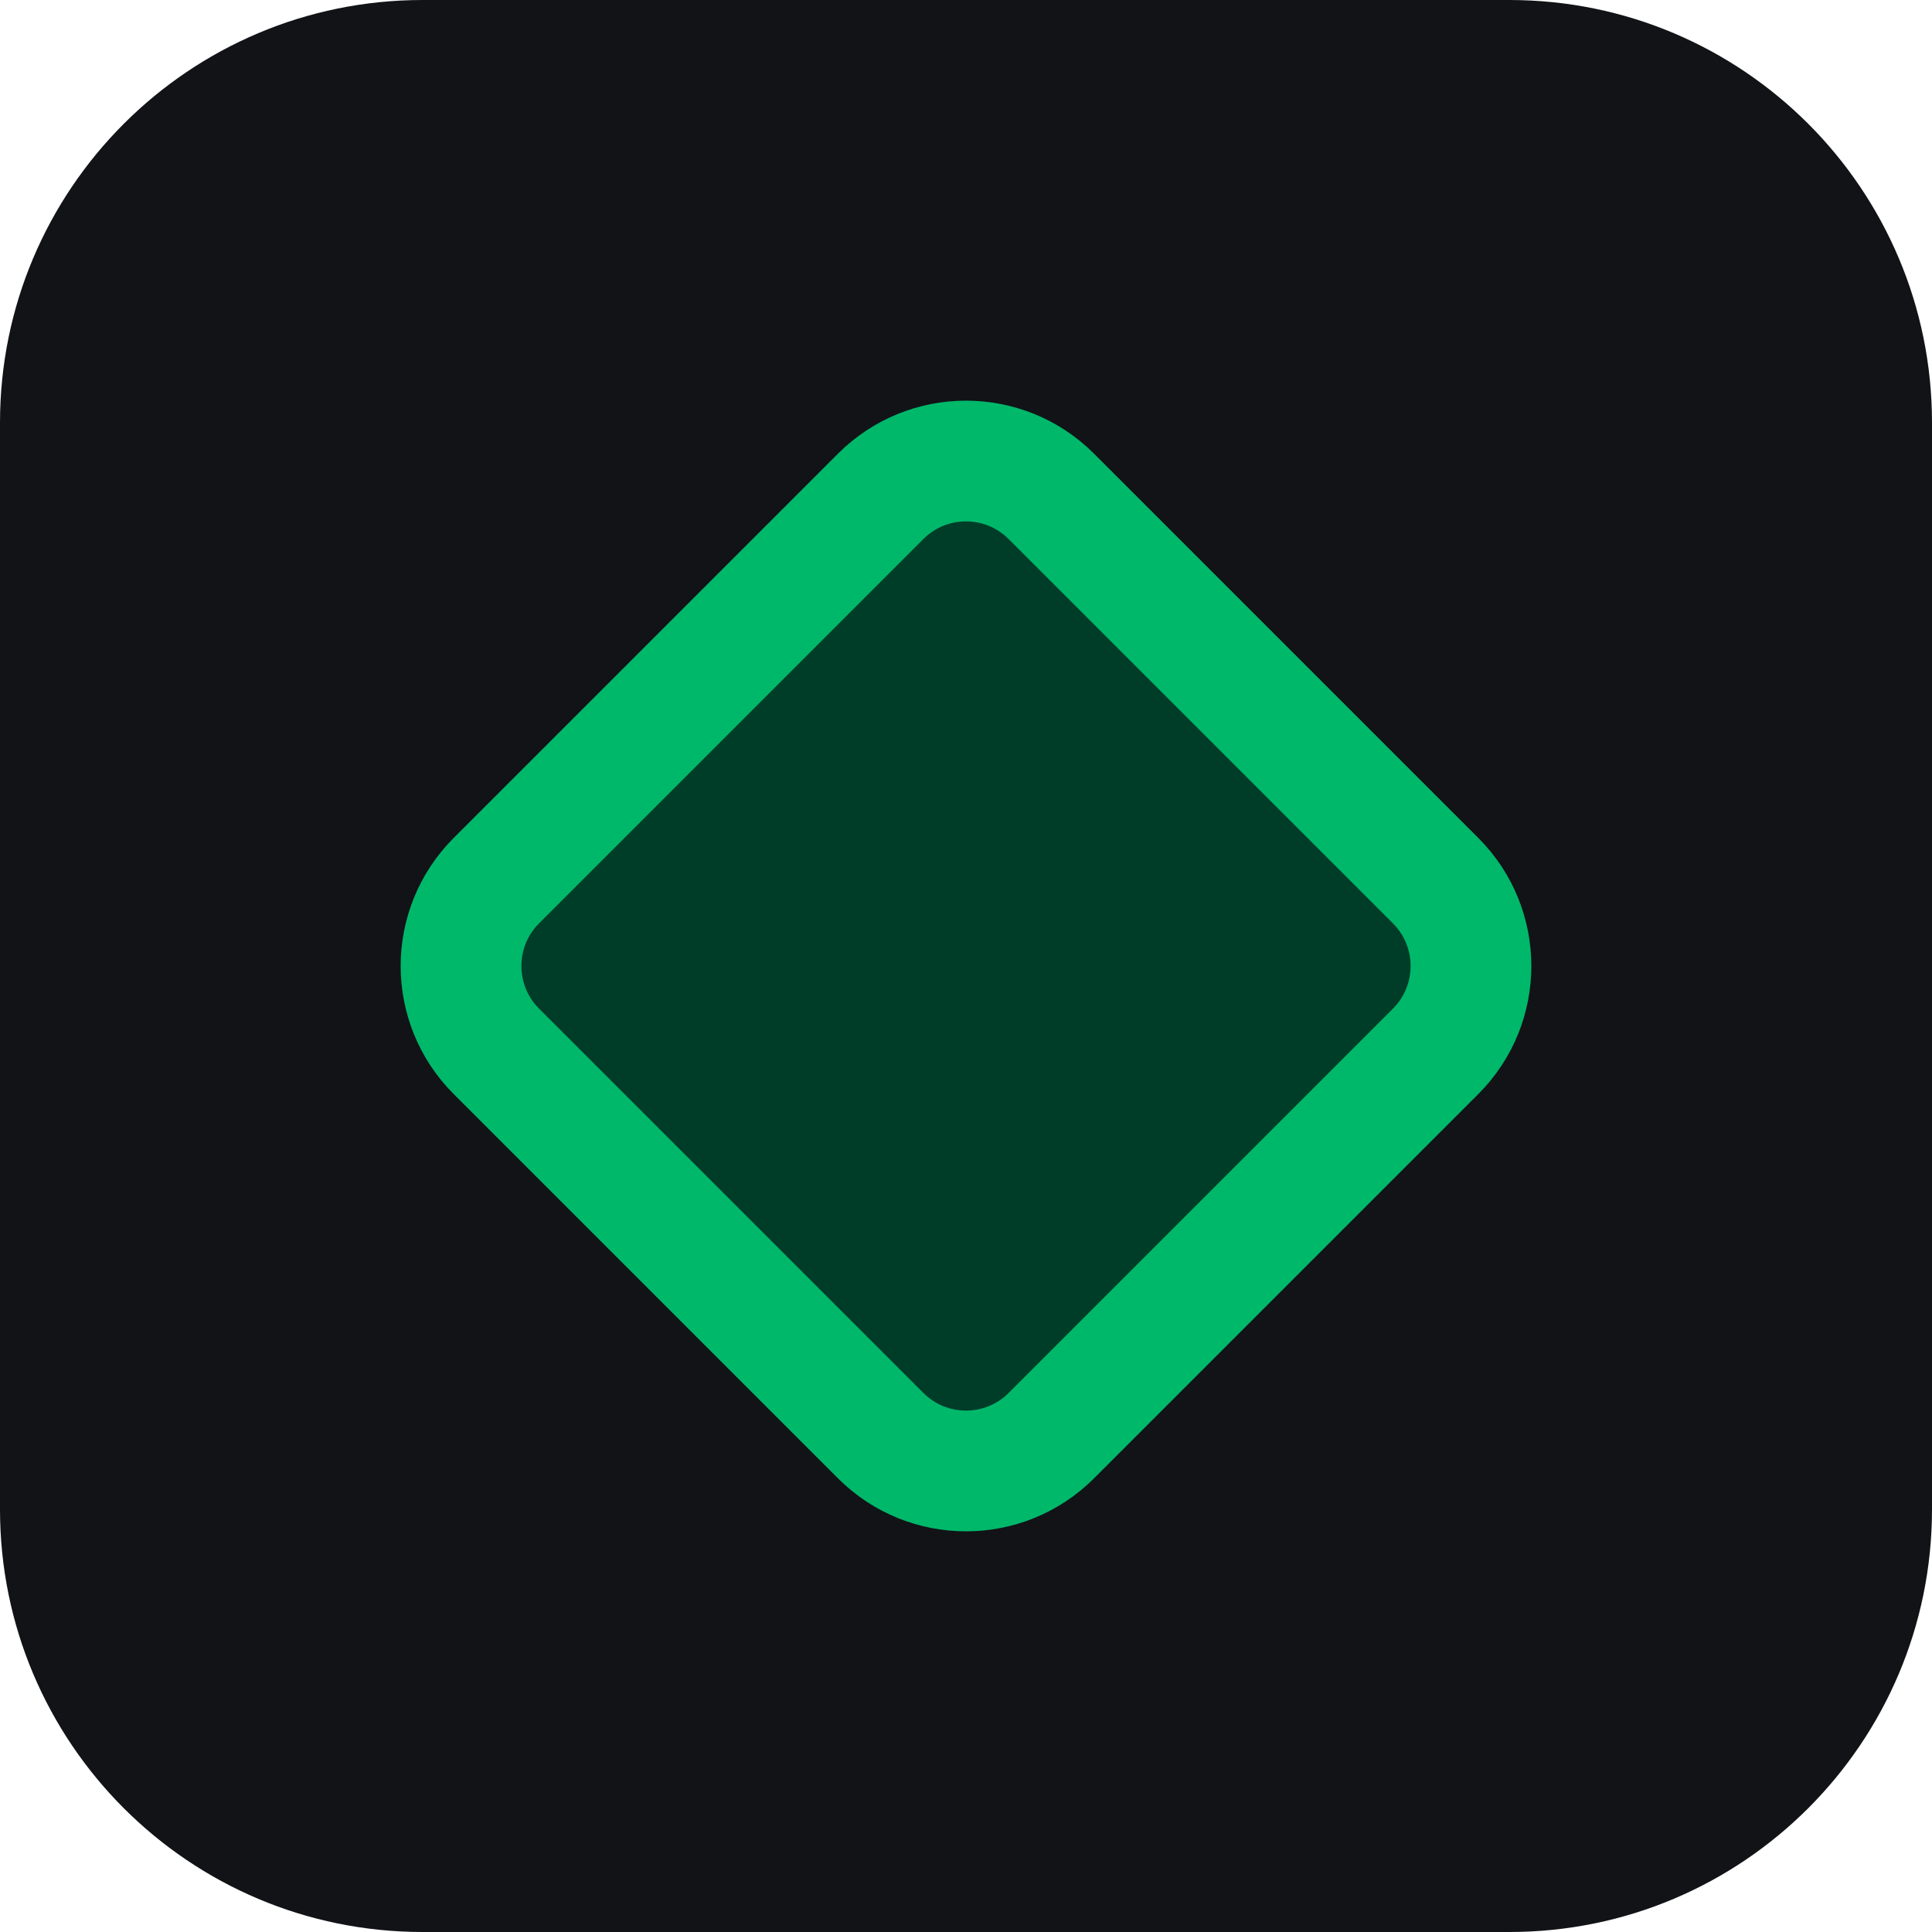
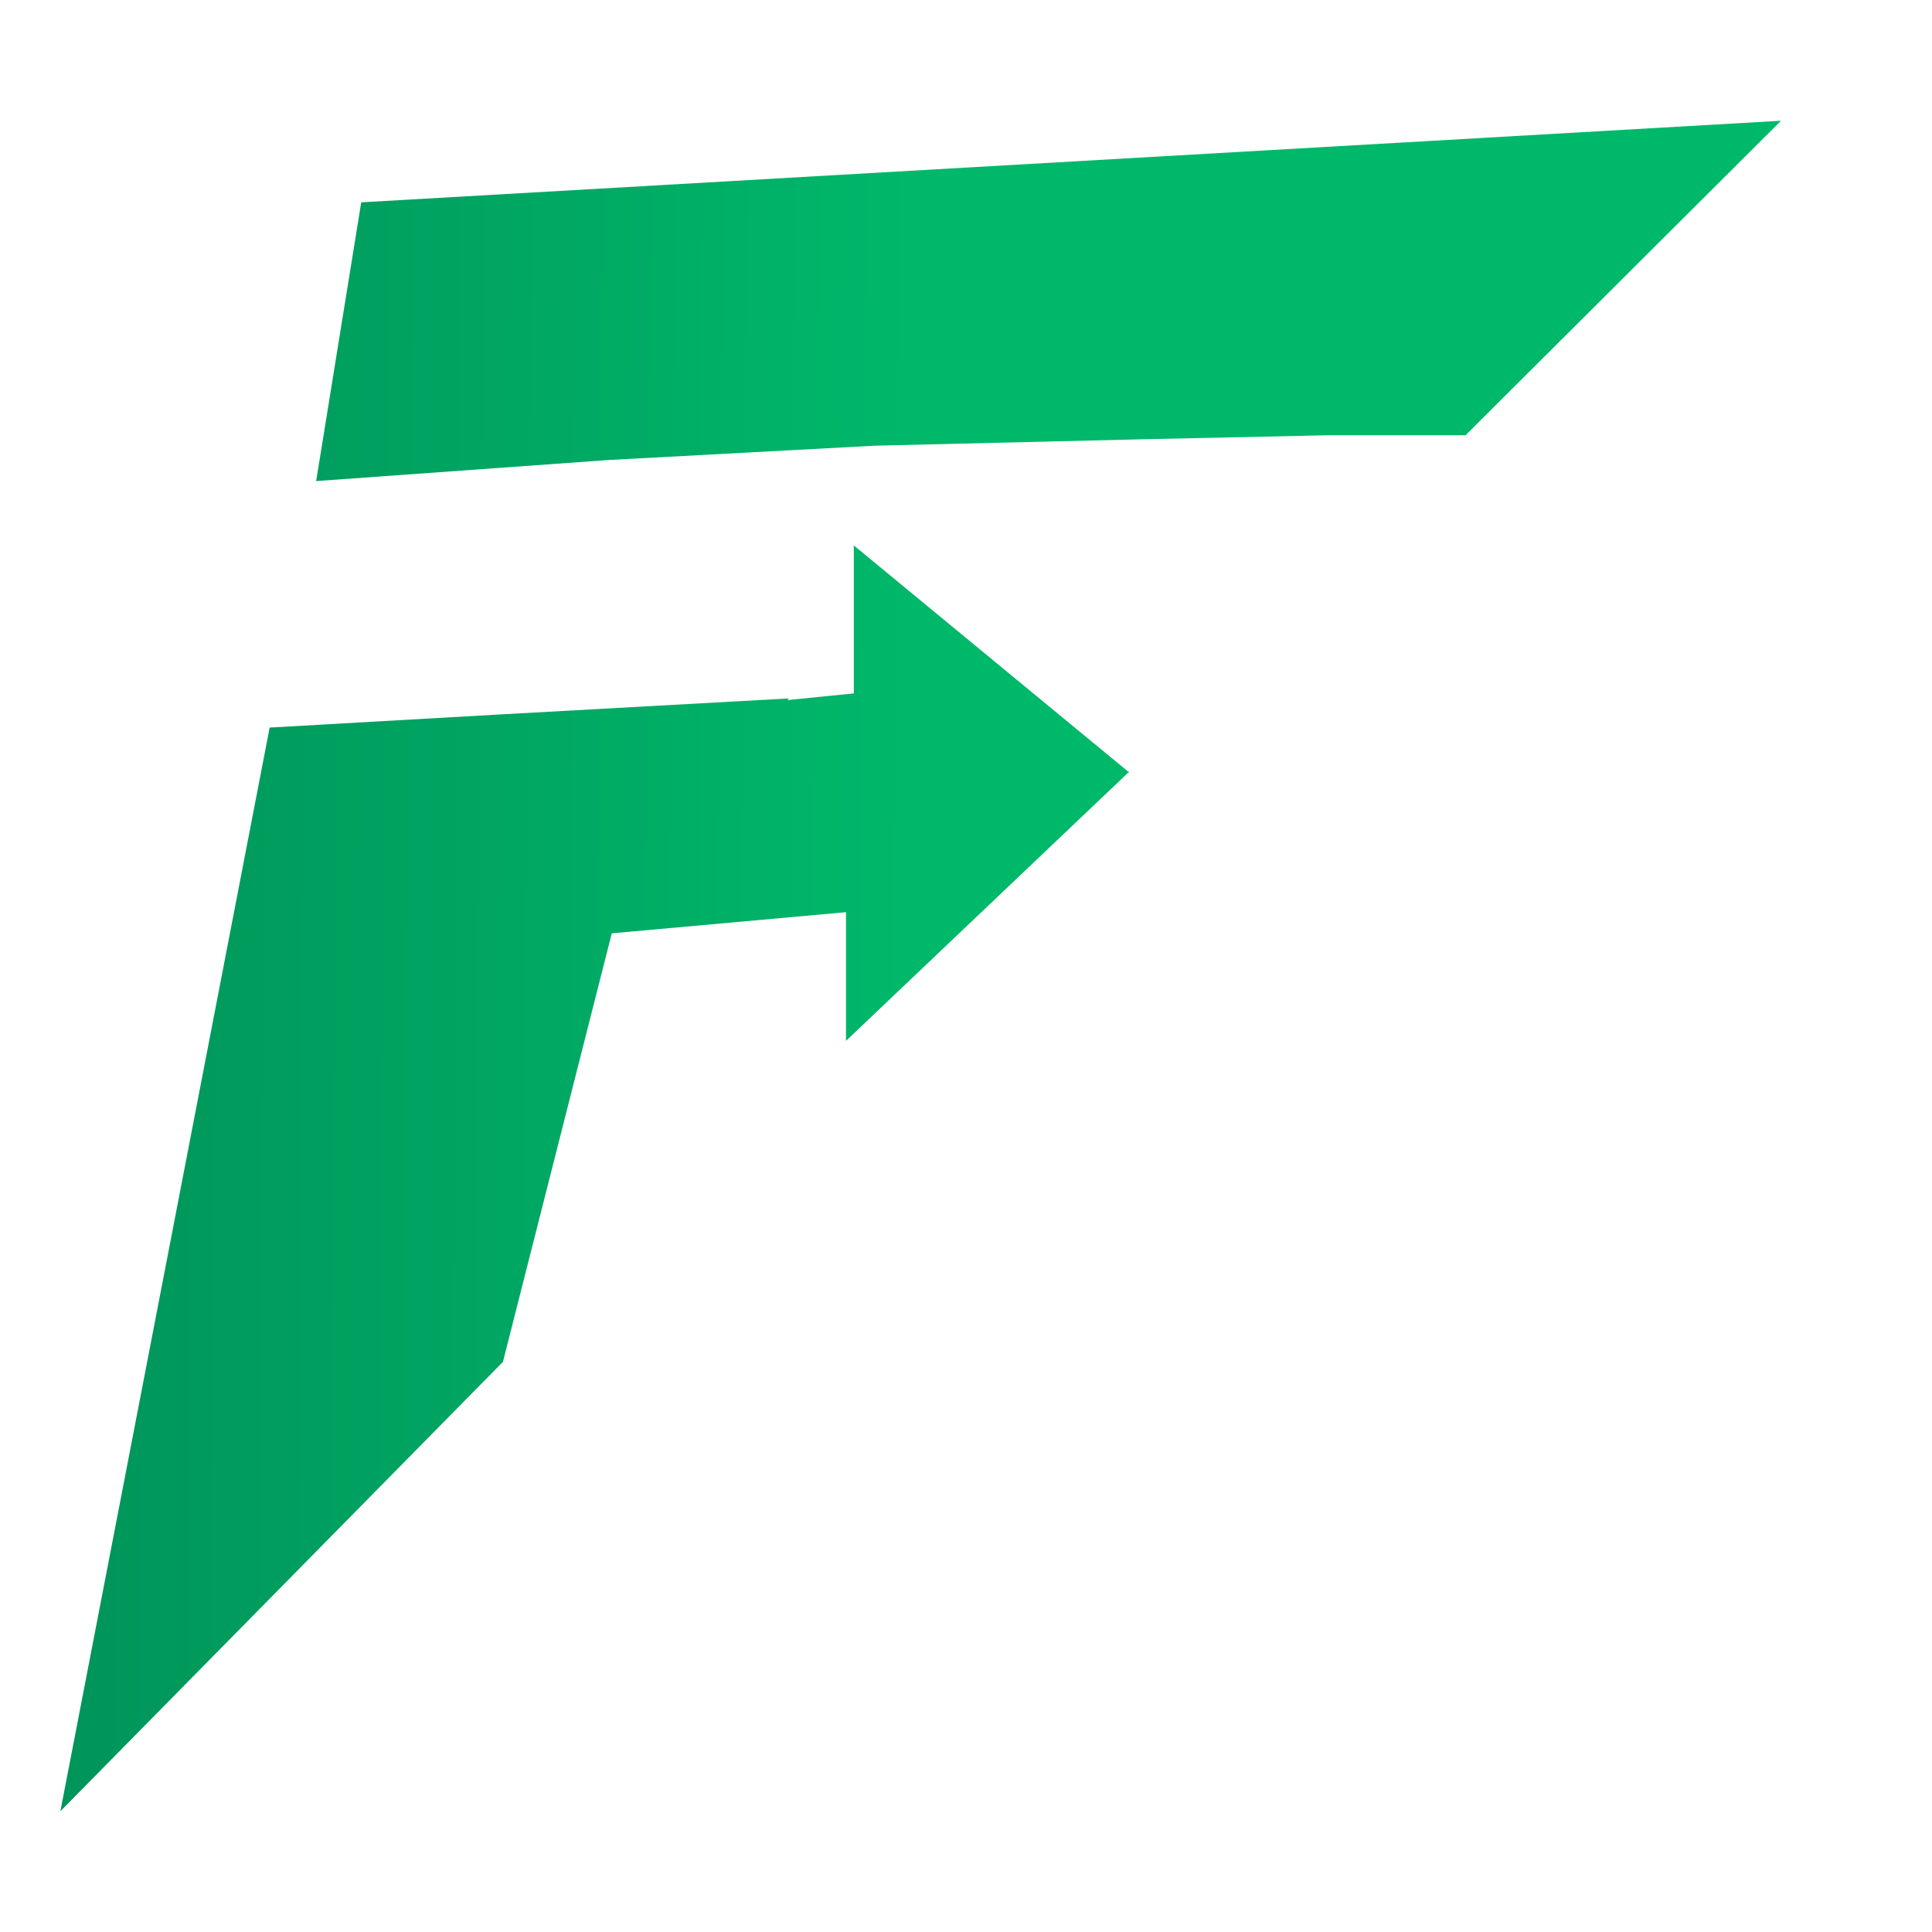
- <svg xmlns="http://www.w3.org/2000/svg" viewBox="0 0 64 64">
-   <rect width="64" height="64" rx="14" fill="#111317" />
-   <rect x="19" y="19" width="26" height="26" rx="4" transform="rotate(45 32 32)" fill="#003d29" stroke="#00b86a" stroke-width="4" />
+ <svg xmlns="http://www.w3.org/2000/svg" width="512" height="512" viewBox="0 0 512 512" fill="none">
+   <path d="M71.462 192.814L132.759 189.32L209.074 185.09L165.615 233.608L133.282 360.91L16 480L71.462 192.814Z" fill="url(#paint0_linear_5_20)" />
+   <path d="M95.729 53.62L472 32L388.384 115.339H352.311L303.279 116.398L231.72 118.116L161.173 121.912L83.784 127.49L95.729 53.62Z" fill="url(#paint1_linear_5_20)" />
+   <path d="M118.936 212.748L178.492 206.591L250.384 201.792L299.174 204.575L224.202 275.841V241.737L133.373 249.934L118.936 255.379L112.763 253.099L118.936 212.748Z" fill="url(#paint2_linear_5_20)" />
+   <path d="M119.009 217.511L176.255 213.708L299.279 204.732L226.267 144.542V183.761L114.879 194.93L119.009 217.511Z" fill="url(#paint3_linear_5_20)" />
+   <defs>
+     <linearGradient id="paint0_linear_5_20" x1="16" y1="244.5" x2="244" y2="246" gradientUnits="userSpaceOnUse">
+       <stop stop-color="#00945A" />
+       <stop offset="1" stop-color="#00B86A" />
+     </linearGradient>
+     <linearGradient id="paint1_linear_5_20" x1="16" y1="244.5" x2="244" y2="246" gradientUnits="userSpaceOnUse">
+       <stop stop-color="#00945A" />
+       <stop offset="1" stop-color="#00B86A" />
+     </linearGradient>
+     <linearGradient id="paint2_linear_5_20" x1="16" y1="244.5" x2="244" y2="246" gradientUnits="userSpaceOnUse">
+       <stop stop-color="#00945A" />
+       <stop offset="1" stop-color="#00B86A" />
+     </linearGradient>
+     <linearGradient id="paint3_linear_5_20" x1="16" y1="244.5" x2="244" y2="246" gradientUnits="userSpaceOnUse">
+       <stop stop-color="#00945A" />
+       <stop offset="1" stop-color="#00B86A" />
+     </linearGradient>
+   </defs>
</svg>
